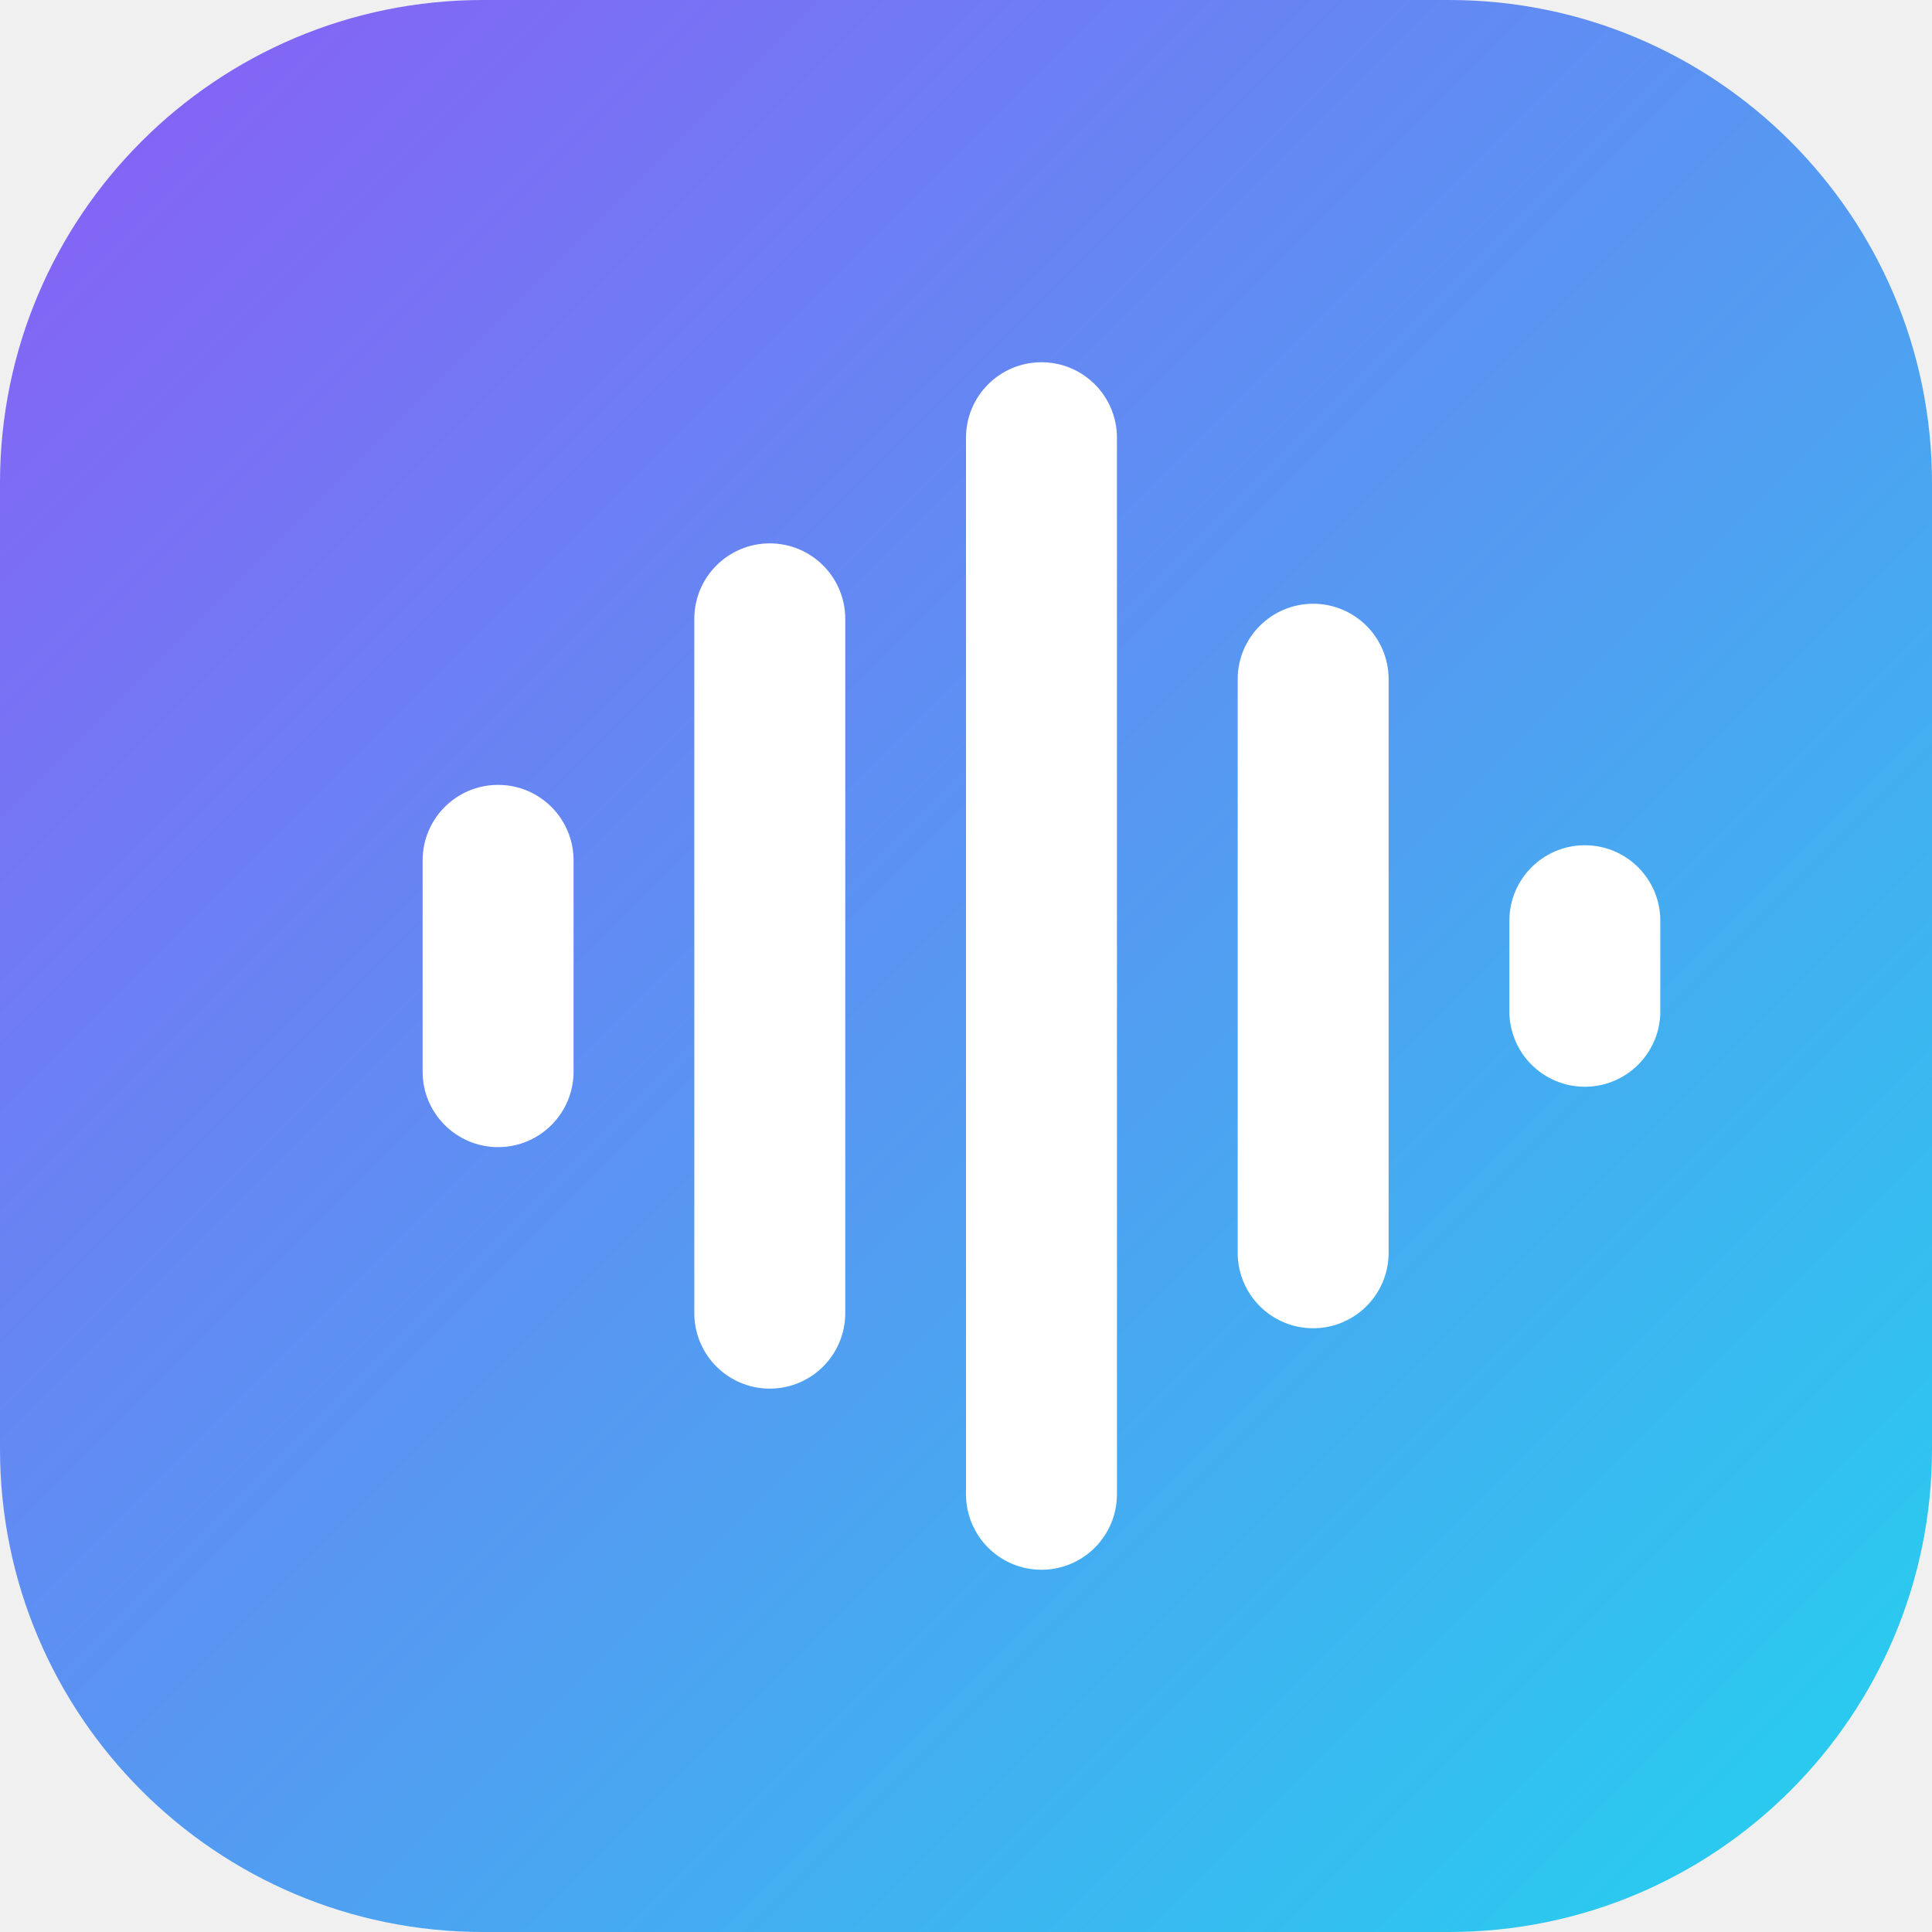
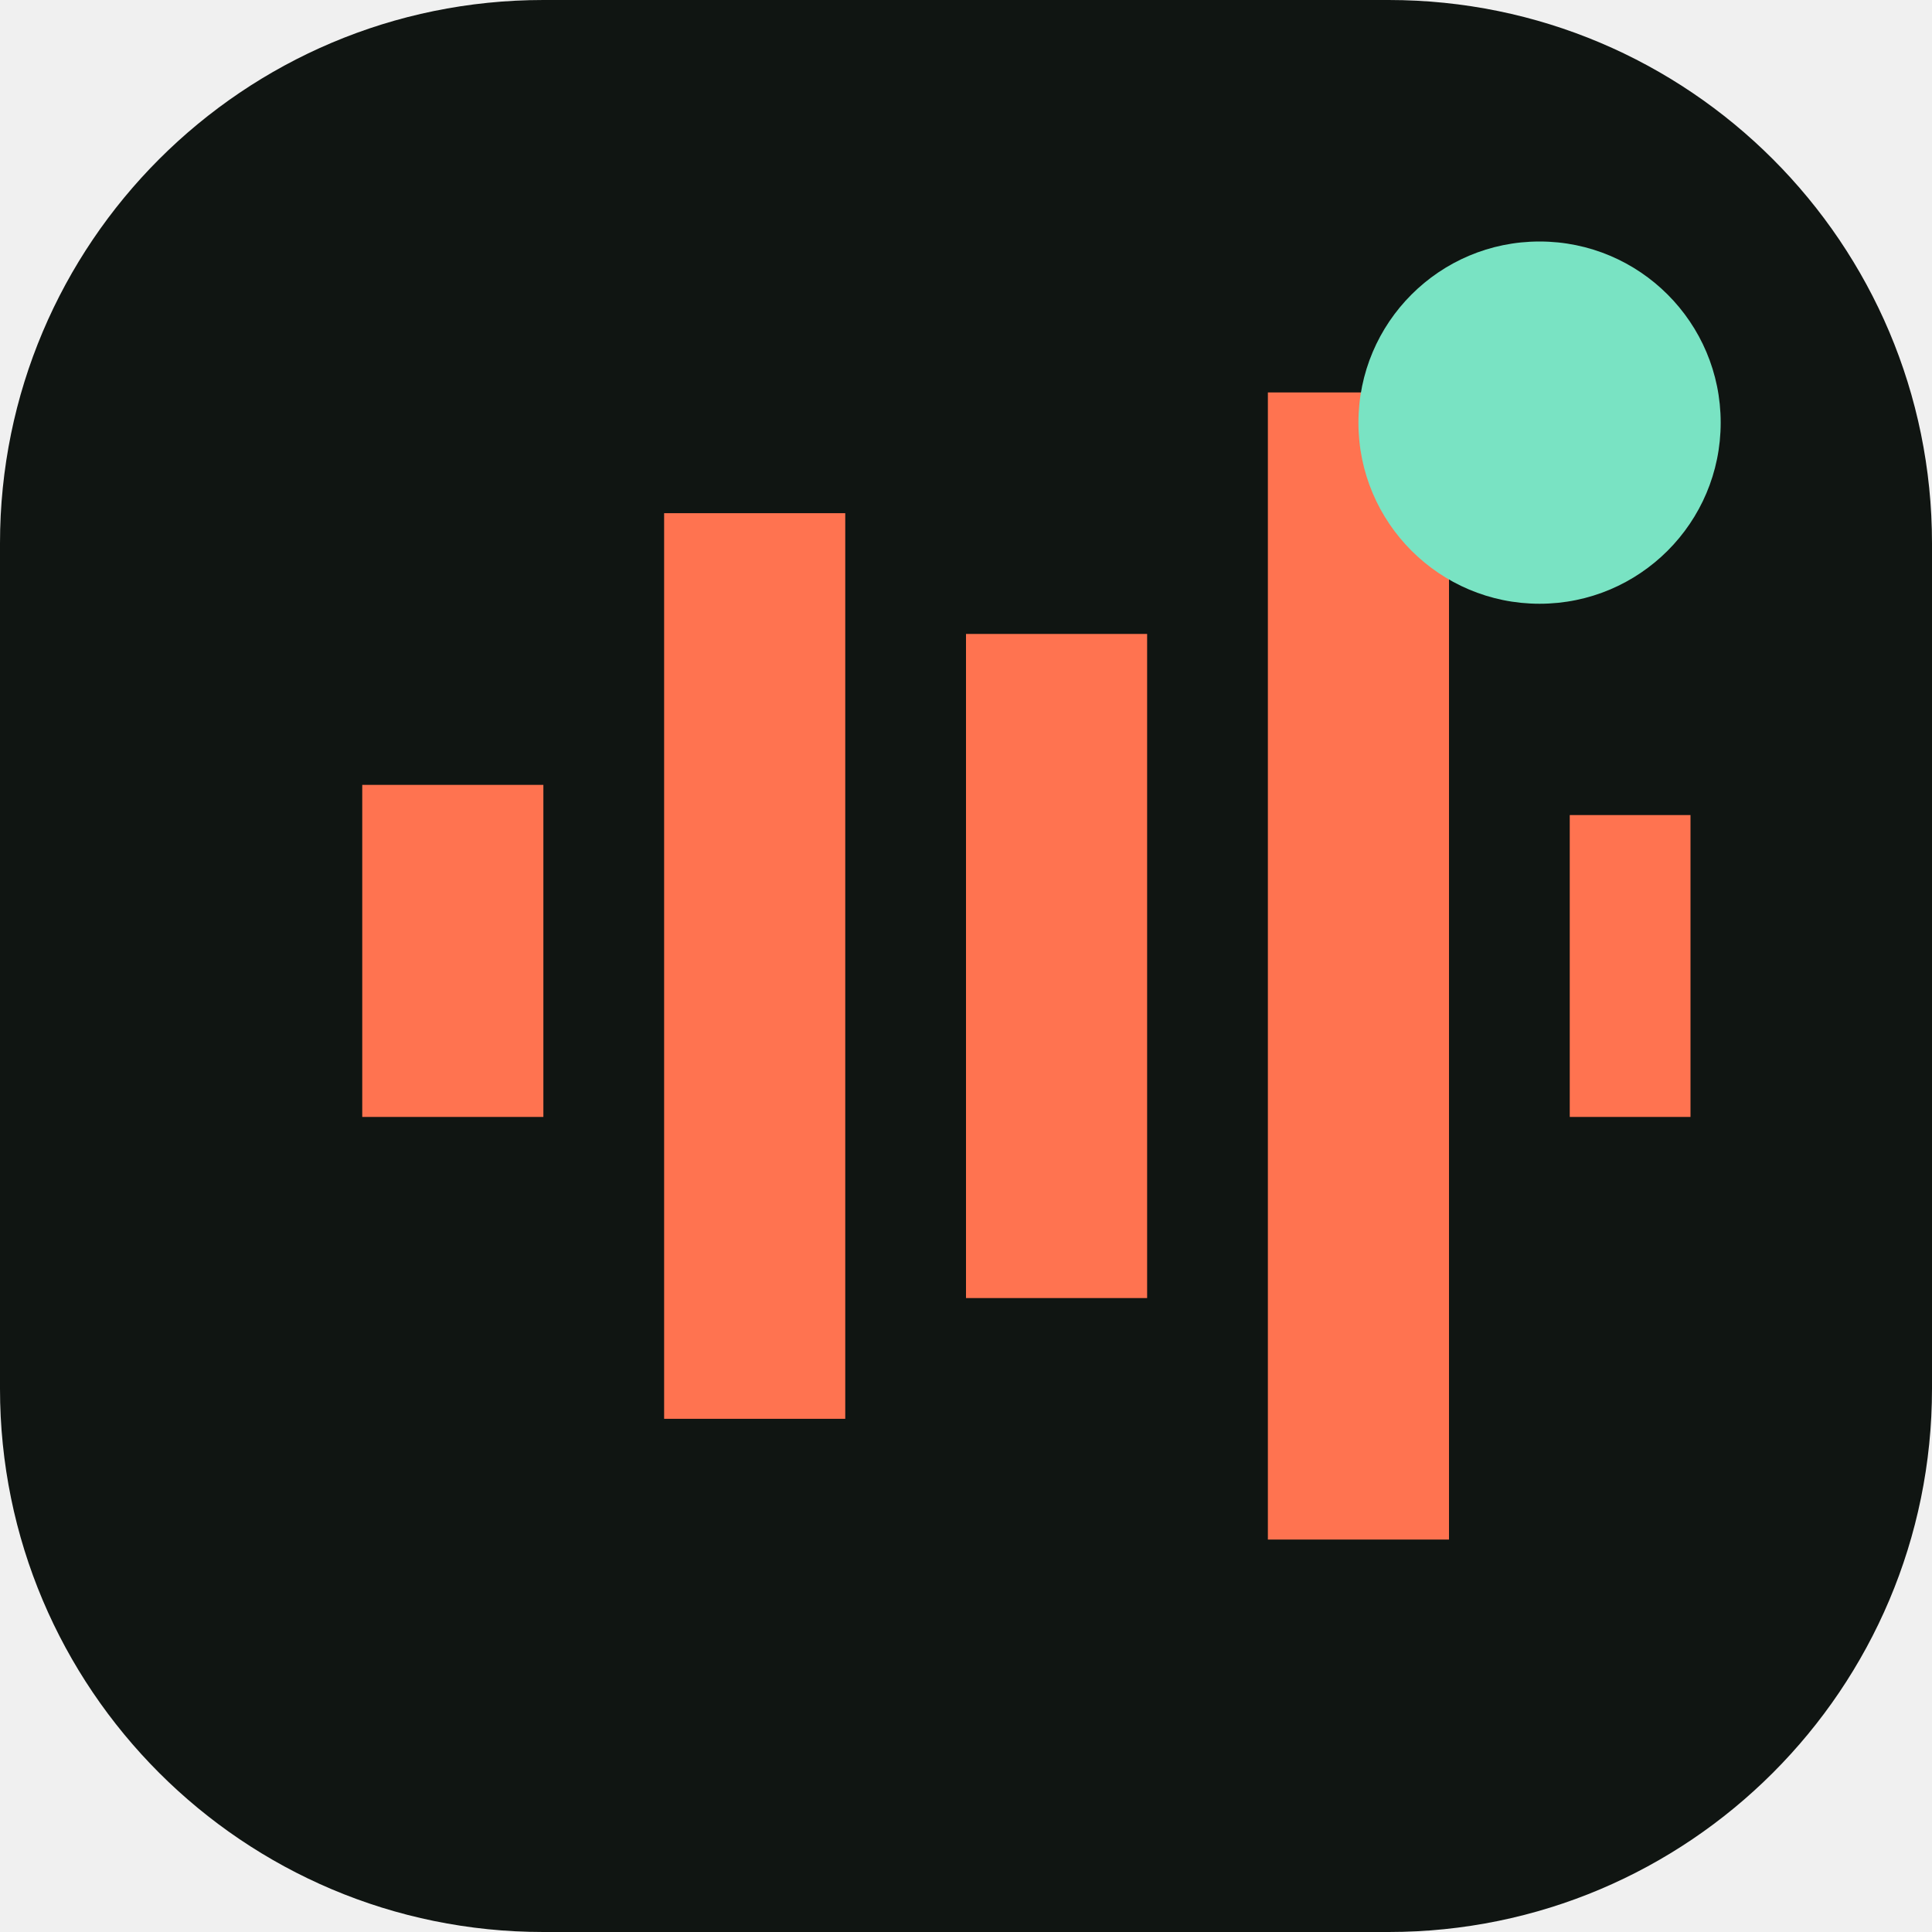
<svg xmlns="http://www.w3.org/2000/svg" viewBox="0 0 32 32">
-   <defs>
-     <linearGradient id="g" x1="0" y1="0" x2="1" y2="1">
-       <stop offset="0" stop-color="#8b5cf6" />
-       <stop offset="1" stop-color="#22d3ee" />
-     </linearGradient>
-   </defs>
-   <rect width="32" height="32" rx="8" fill="url(#g)" />
-   <g fill="#fff">
-     <rect x="7" y="13" width="2.5" height="6" rx="1.25" />
-     <rect x="11.5" y="9" width="2.5" height="14" rx="1.25" />
-     <rect x="16" y="6" width="2.5" height="20" rx="1.25" />
-     <rect x="20.5" y="10" width="2.5" height="12" rx="1.25" />
-     <rect x="25" y="14" width="2.5" height="4" rx="1.25" />
-   </g>
+   <rect width="32" height="32" rx="9" fill="#101512" />
+   <path d="M6 18.5h3V13H6zm5 5h3v-15h-3zm5-2h3v-11h-3zm5 4h3v-19h-3zm5-7h2v-5h-2z" fill="#ff7350" />
+   <circle cx="25.5" cy="7" r="3" fill="#79e3c3" />
</svg>
